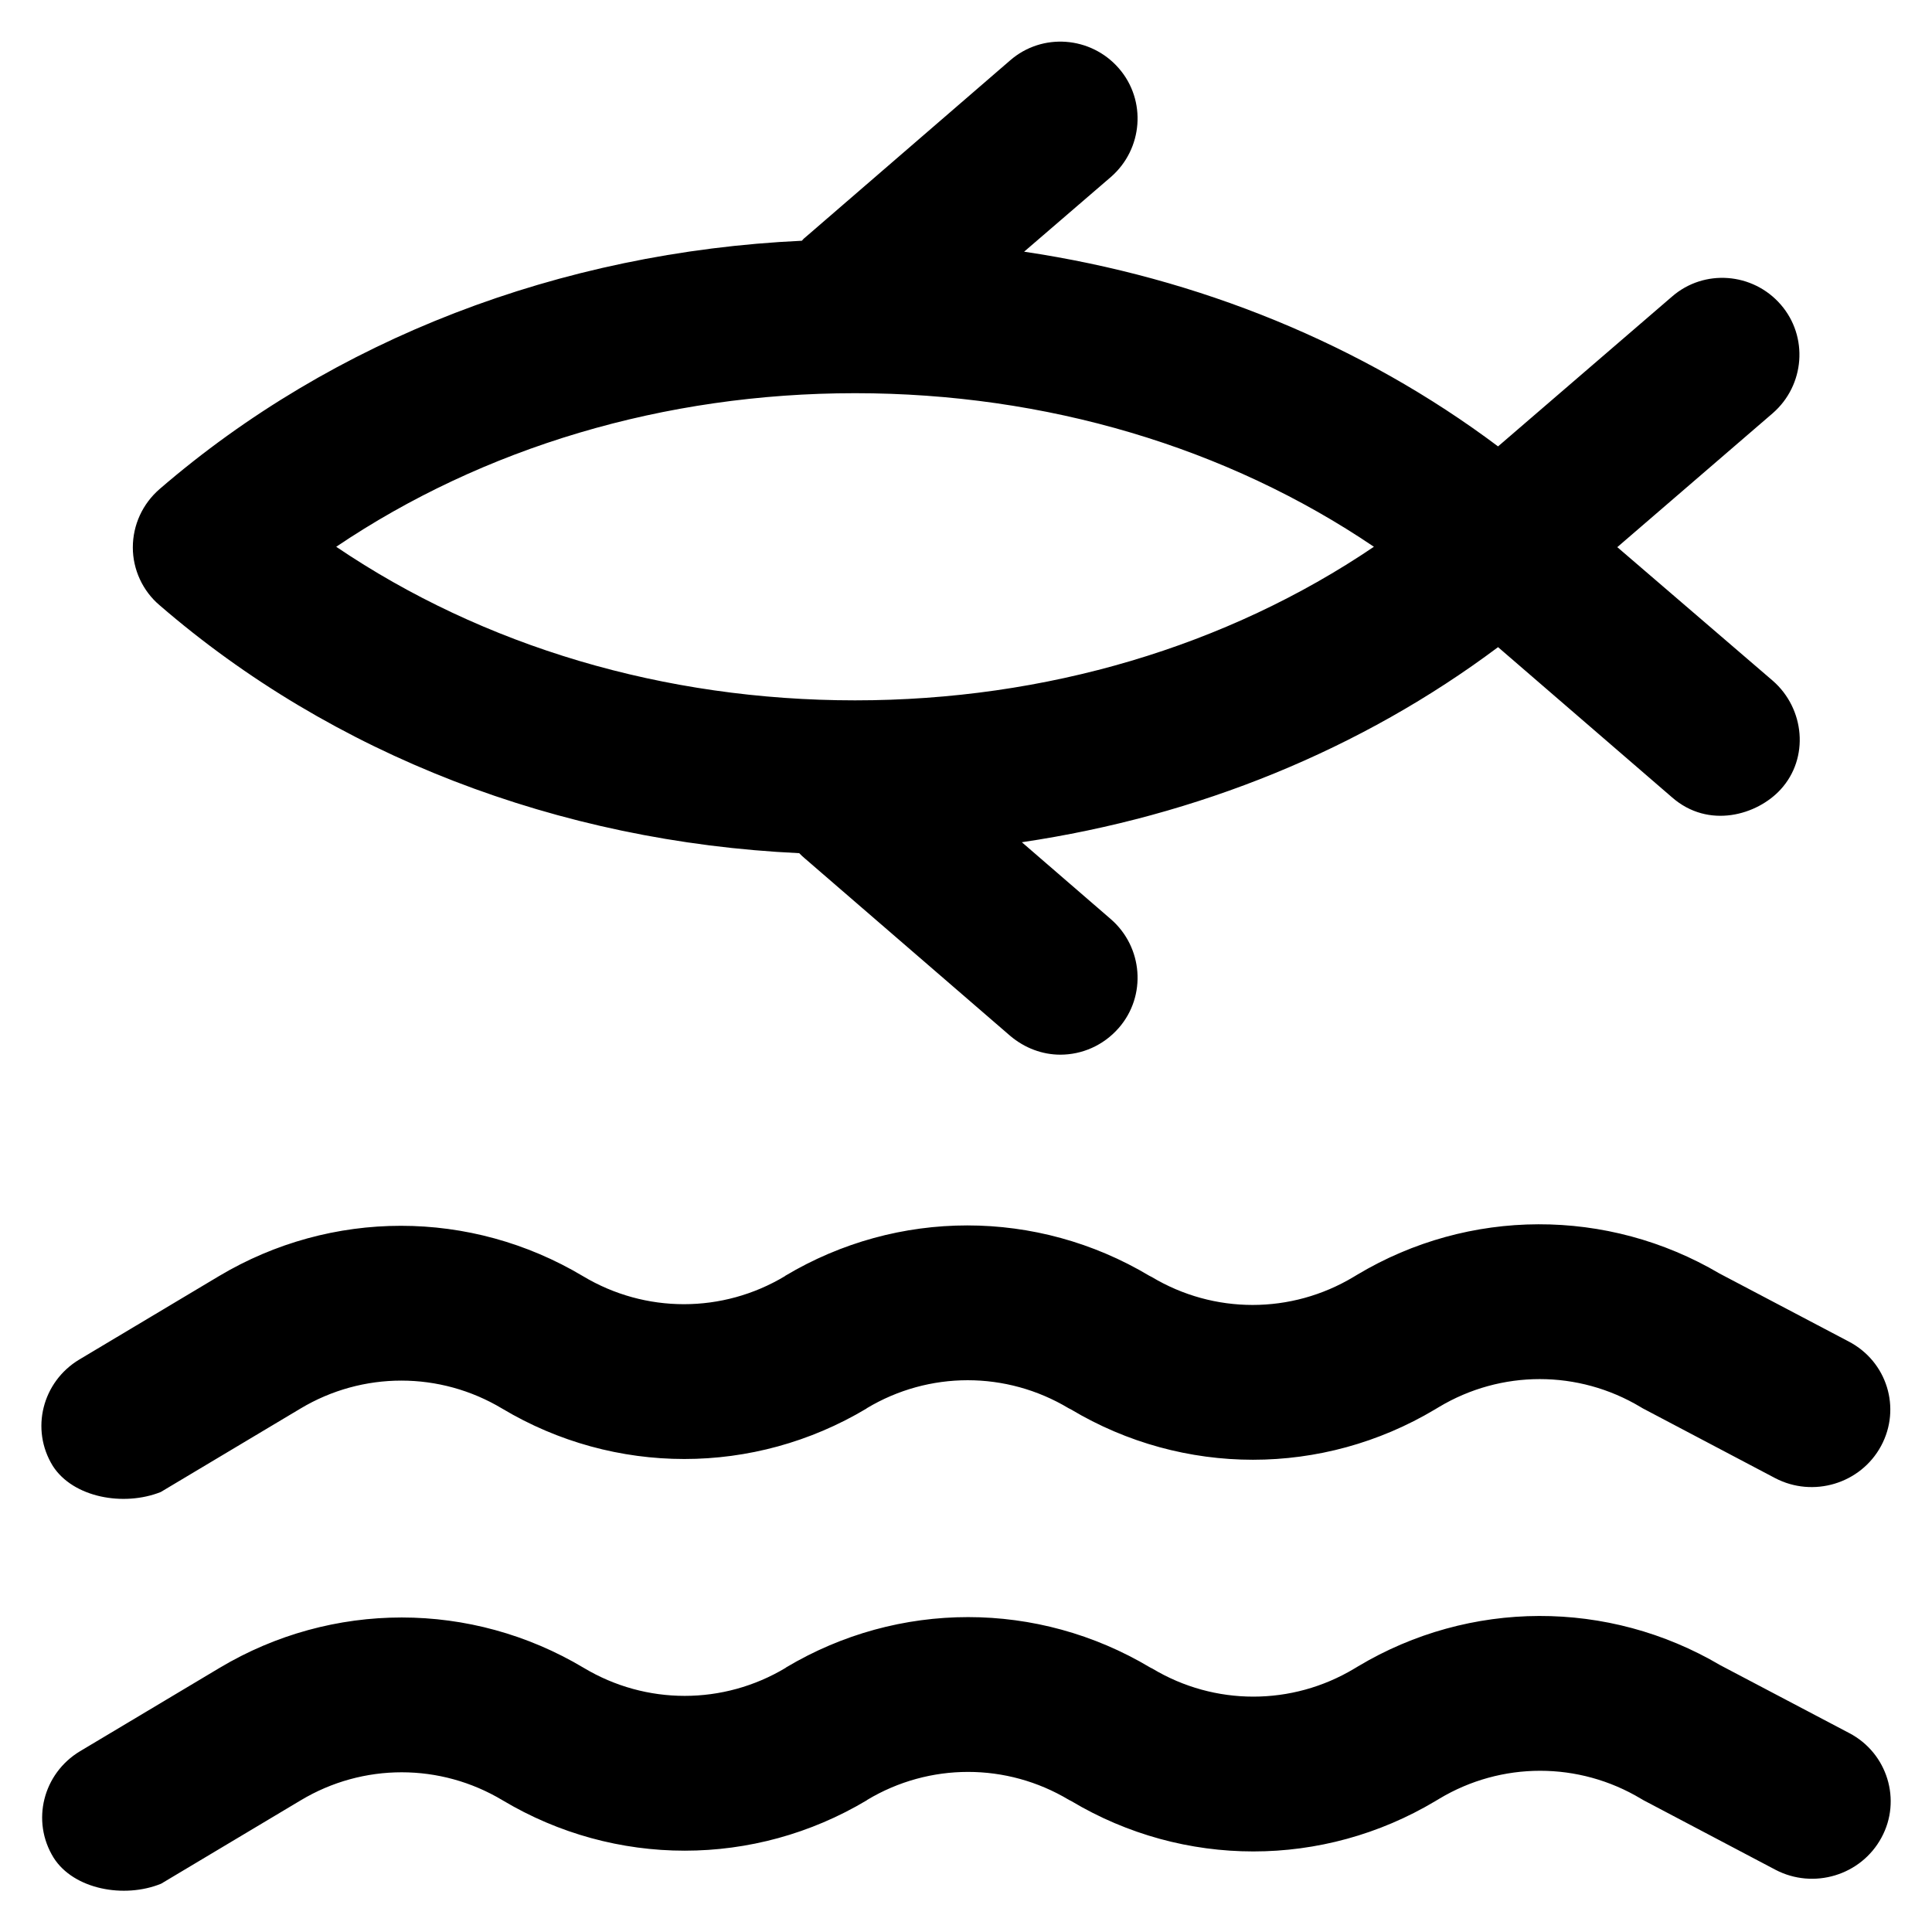
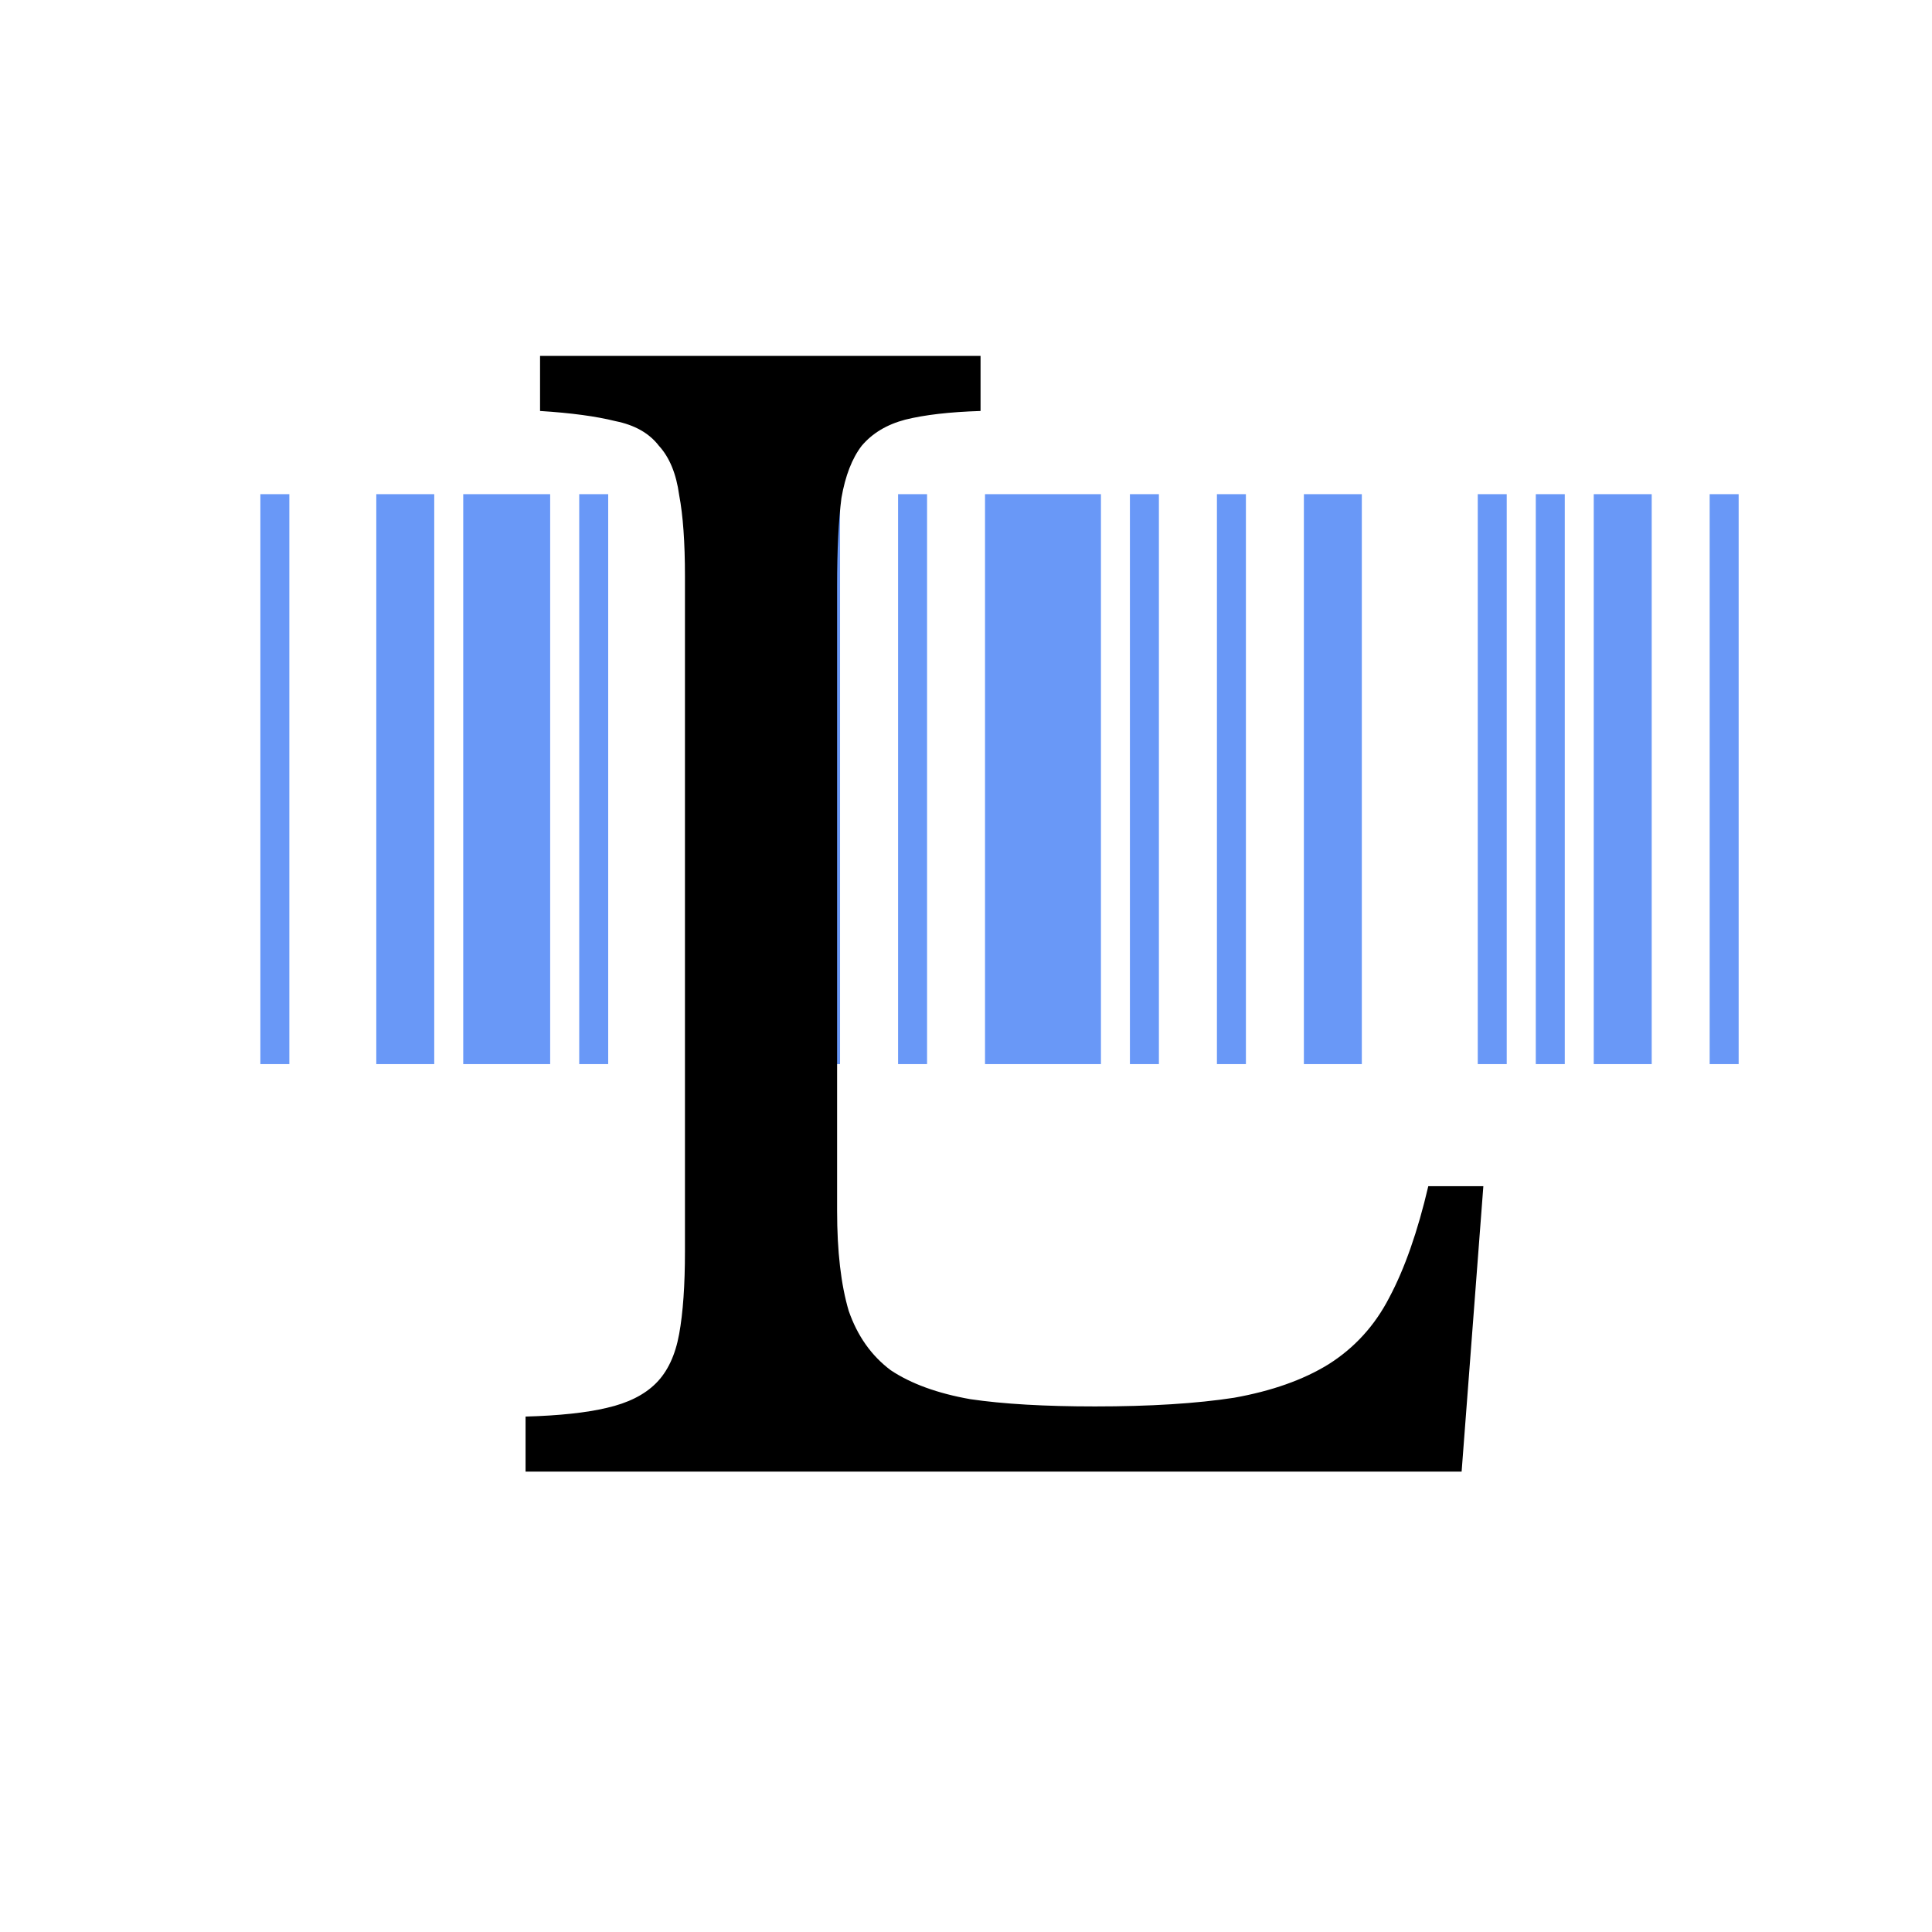
- <svg xmlns="http://www.w3.org/2000/svg" fill="#000000" height="200px" width="200px" version="1.1" viewBox="0 0 512 512" enable-background="new 0 0 512 512">
-   <g id="SVGRepo_bgCarrier" stroke-width="0" />
-   <g id="SVGRepo_tracerCarrier" stroke-linecap="round" stroke-linejoin="round" />
-   <g id="SVGRepo_iconCarrier">
-     <g>
-       <g>
-         <path d="m42.3,160.4c45.8,39.6 105.6,62.7 169.5,65.7 0.5,0.5 1,1 1.5,1.4l54.4,47c3.9,3.3 8.6,5 13.3,5 5.7,0 11.4-2.4 15.5-7.1 7.4-8.5 6.4-21.4-2.1-28.8l-23.6-20.4c46.6-6.9 90-24.6 126.2-51.7l46.1,39.8c9.7,8.5 22.6,4.7 28.8-2.1 7.6-8.3 6.4-21.4-2.1-28.8l-41.2-35.4 41.2-35.5c8.5-7.4 9.5-20.3 2.1-28.8-7.4-8.5-20.3-9.5-28.8-2.1l-46.1,39.7c-36-27-79.2-44.7-125.6-51.6l23-19.8c8.5-7.4 9.5-20.3 2.1-28.8-7.4-8.5-20.3-9.5-28.8-2.1l-54.4,47c-0.3,0.2-0.5,0.5-0.8,0.8-64.2,3-124.2,26.1-170.2,65.8-4.5,3.9-7.1,9.5-7.1,15.5 2.13163e-14,5.8 2.6,11.5 7.1,15.3zm184.3-56.2c50.6,0 98.5,14.3 137.5,40.7-39,26.4-86.9,40.7-137.5,40.7-50.6,0-98.5-14.3-137.5-40.7 39-26.3 86.9-40.7 137.5-40.7z" />
-         <path d="m42.6,395.4l37-22.1c16.5-9.9 37-9.9 53.5,0 29.8,17.8 66.7,17.8 96.5,0l.1-.1c16.5-9.9 37-9.9 53.5,0l.6,.3c29.8,17.8 66.7,17.8 96.5,0l1-.6c16.5-9.9 37-9.9 53.5,0l.5,.3 35.1,18.5c10.1,5.3 22.7,1.5 28.1-8.5 5.4-10 1.6-22.4-8.6-27.7l-34.2-18c-29.7-17.5-66.4-17.4-96,0.3l-1,.6c-16.5,9.9-37,9.9-53.5,0l-.6-.3c-29.8-17.8-66.7-17.8-96.5,0l-.1,.1c-16.5,9.9-37,9.9-53.5,0-29.8-17.8-66.7-17.8-96.5,0l-37,22.1c-9.8,5.9-13,18.5-7,28.2 5.4,8.4 18.8,10.8 28.6,6.9z" />
-         <path d="m490.1,459.3l-34.2-18c-29.7-17.5-66.4-17.4-96,0.3l-1,.6c-16.5,9.9-37,9.9-53.5,0l-.6-.3c-29.8-17.8-66.7-17.8-96.5,0l-.1,.1c-16.5,9.9-37,9.9-53.5,0-29.8-17.8-66.7-17.8-96.5,0l-37,22.1c-9.8,5.9-13,18.5-7,28.2 5.3,8.4 18.7,10.9 28.5,6.9l37-22.1c16.5-9.9 37-9.9 53.5,0 29.8,17.8 66.7,17.8 96.5,0l.1-.1c16.5-9.9 37-9.9 53.5,0l.6,.3c29.8,17.8 66.7,17.8 96.5,0l1-.6c16.5-9.9 37-9.9 53.5,0l.5,.3 35.1,18.5c10.1,5.3 22.7,1.5 28.1-8.5 5.4-9.9 1.6-22.4-8.5-27.7z" />
-       </g>
-     </g>
-   </g>
+ <svg xmlns="http://www.w3.org/2000/svg" width="512" height="512" viewBox="0 0 512 512" fill="none">
+   <path d="M69 282V130.96H76.68V282H69ZM99.72 282V130.96H115.08V282H99.72ZM122.76 282V130.96H145.8V282H122.76ZM153.5 282V130.96H161.18V282H153.5ZM191.9 282V130.96H207.26V282H191.9ZM214.94 282V130.96H222.62V282H214.94ZM238 282V130.96H245.68V282H238ZM261.04 282V130.96H291.76V282H261.04ZM299.44 282V130.96H307.12V282H299.44ZM322.5 282V130.96H330.18V282H322.5ZM345.54 282V130.96H360.9V282H345.54ZM391.62 282V130.96H399.3V282H391.62ZM407 282V130.96H414.68V282H407ZM422.36 282V130.96H437.72V282H422.36ZM453.08 282V130.96H460.76V282H453.08Z" fill="#2A6DF4" fill-opacity="0.7" />
+   <path d="M387.344 390H139.28V375.408C148.24 375.152 155.408 374.384 160.784 373.104C166.416 371.824 170.768 369.648 173.84 366.576C176.912 363.504 178.96 359.152 179.984 353.52C181.008 347.888 181.52 340.592 181.52 331.632V152.688C181.52 143.728 181.008 136.56 179.984 131.184C179.216 125.552 177.424 121.2 174.608 118.128C172.048 114.8 168.208 112.624 163.088 111.6C157.968 110.32 151.312 109.424 143.12 108.912V94.32H259.856V108.912C251.664 109.168 245.008 109.936 239.888 111.216C235.024 112.496 231.184 114.8 228.368 118.128C225.808 121.456 224.016 126.064 222.992 131.952C222.224 137.84 221.84 145.648 221.84 155.376V320.88C221.84 331.632 222.864 340.464 224.912 347.376C227.216 354.032 230.928 359.28 236.048 363.12C241.424 366.704 248.464 369.264 257.168 370.8C265.872 372.08 276.88 372.72 290.192 372.72C304.784 372.72 317.072 371.952 327.056 370.416C337.04 368.624 345.36 365.68 352.016 361.584C358.928 357.232 364.304 351.344 368.144 343.92C372.24 336.24 375.696 326.384 378.512 314.352H393.104L387.344 390Z" fill="black" />
</svg>
